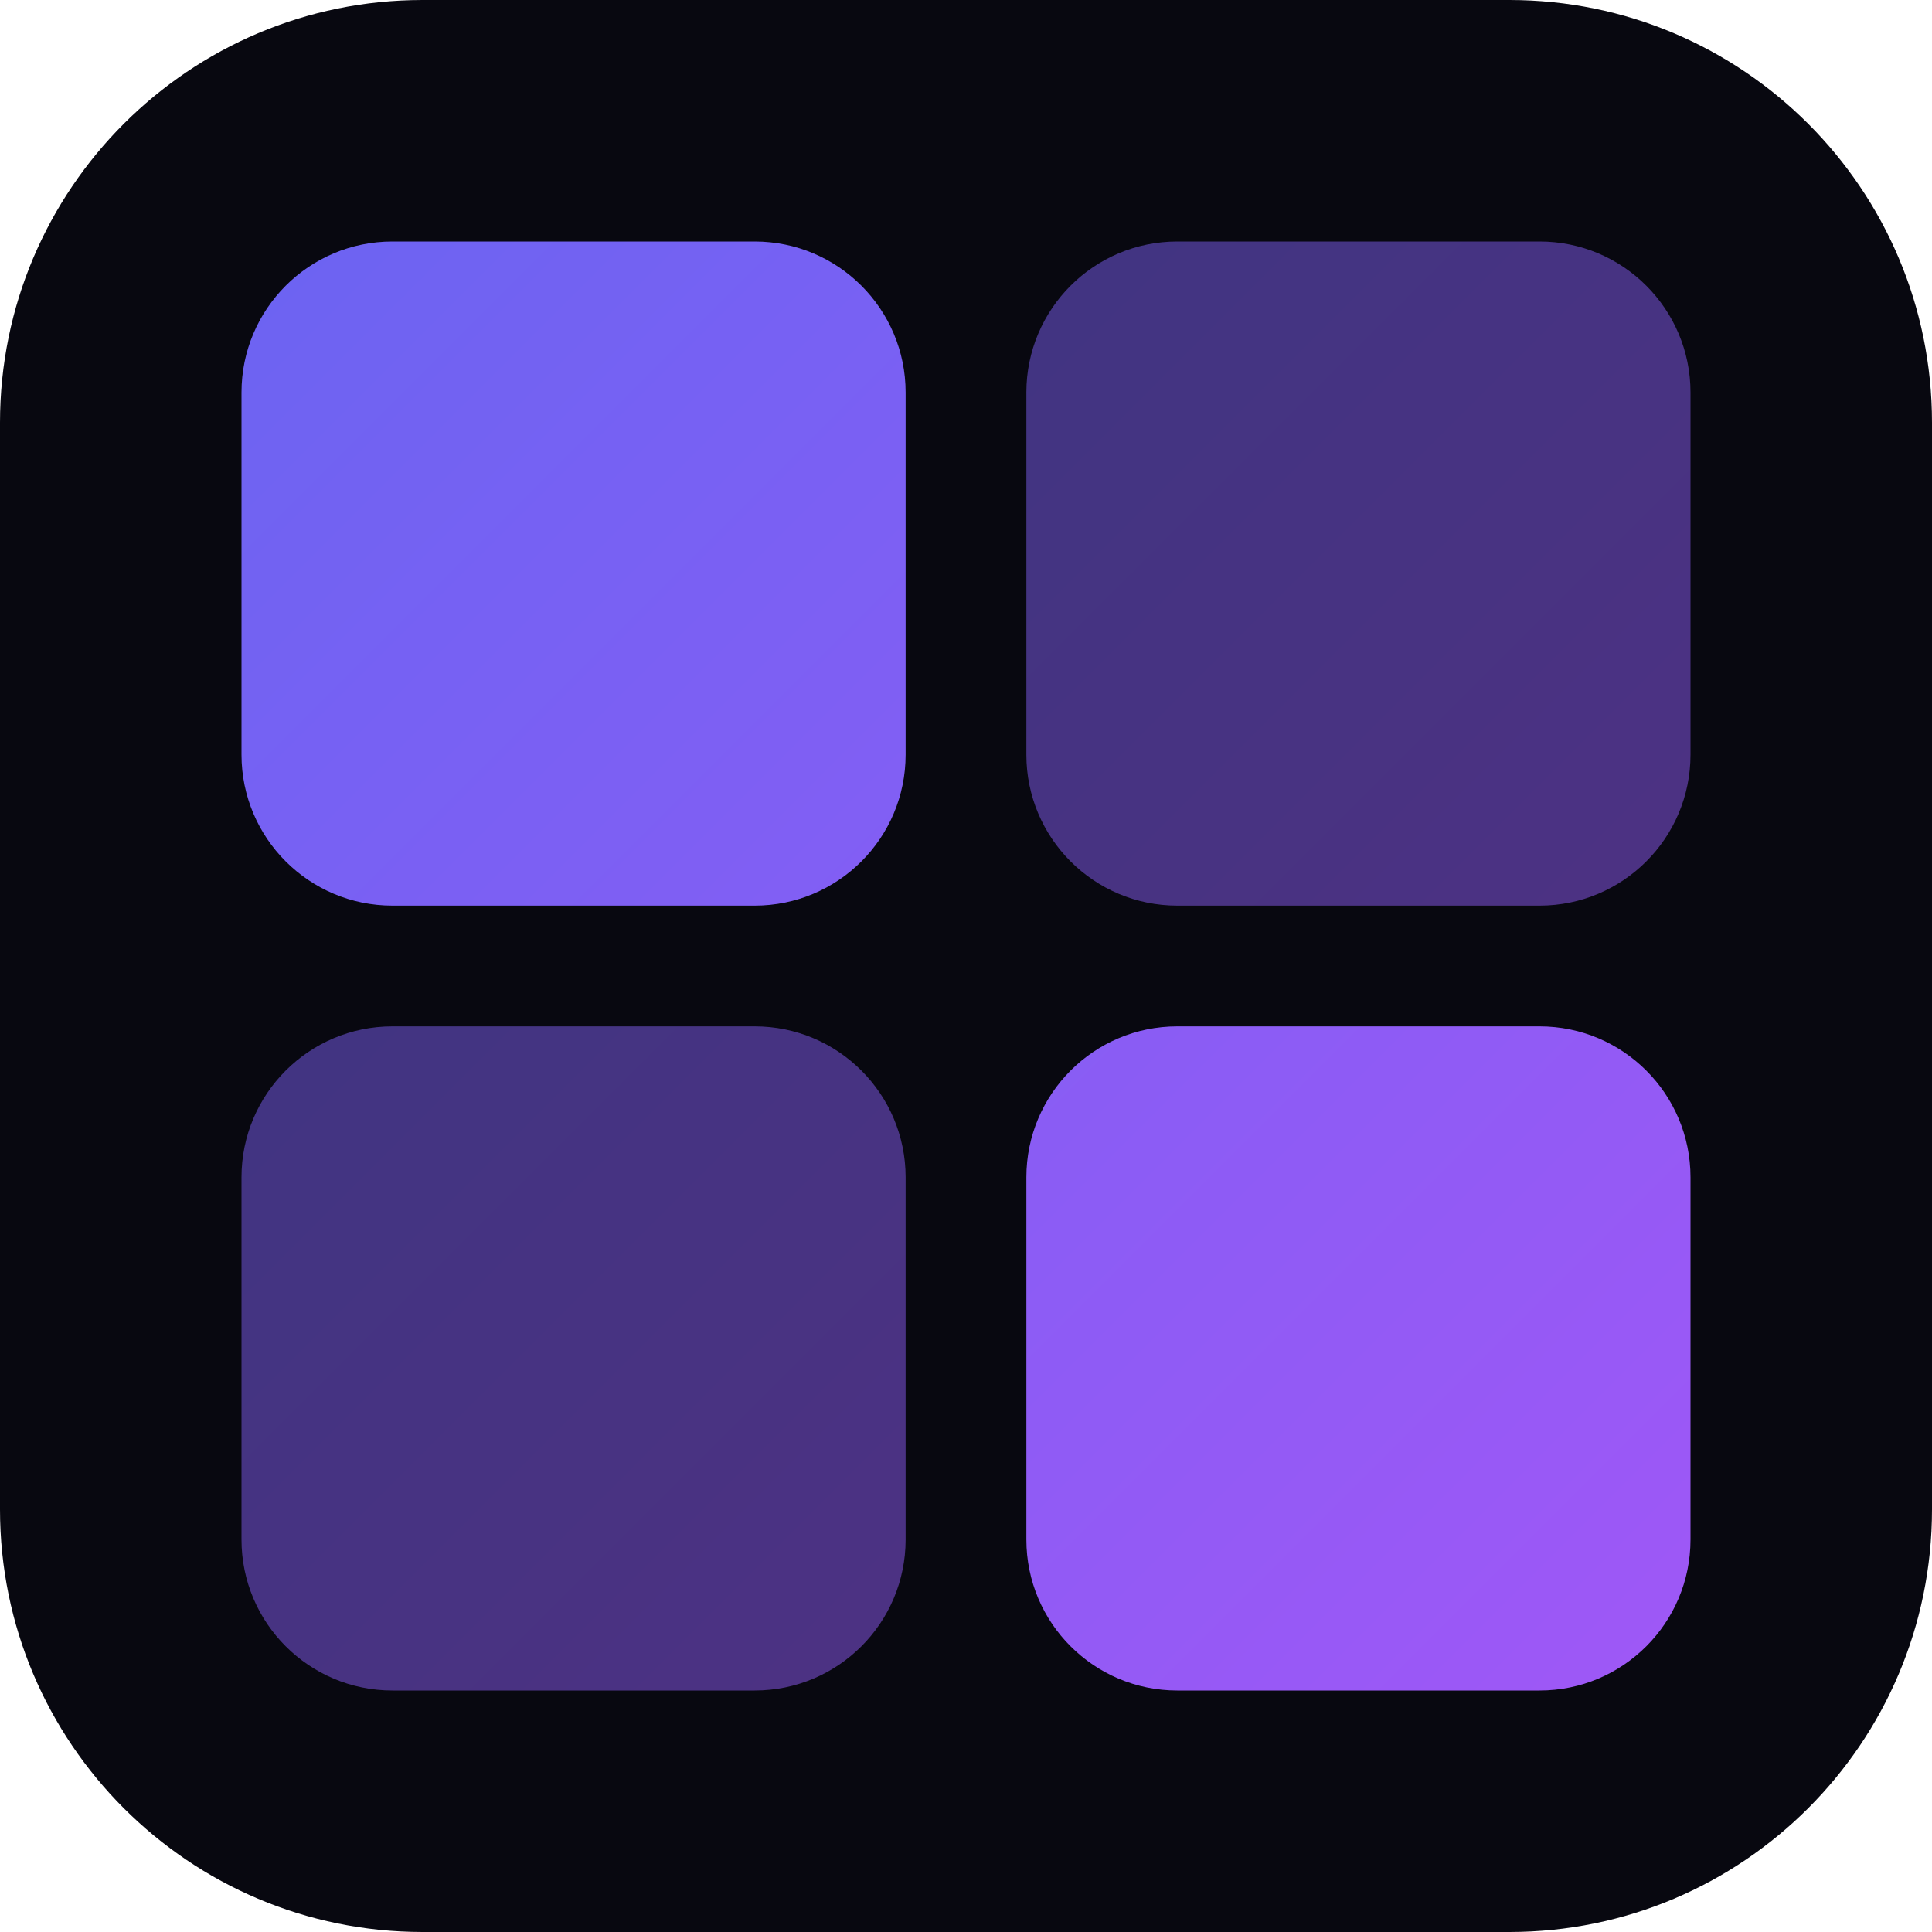
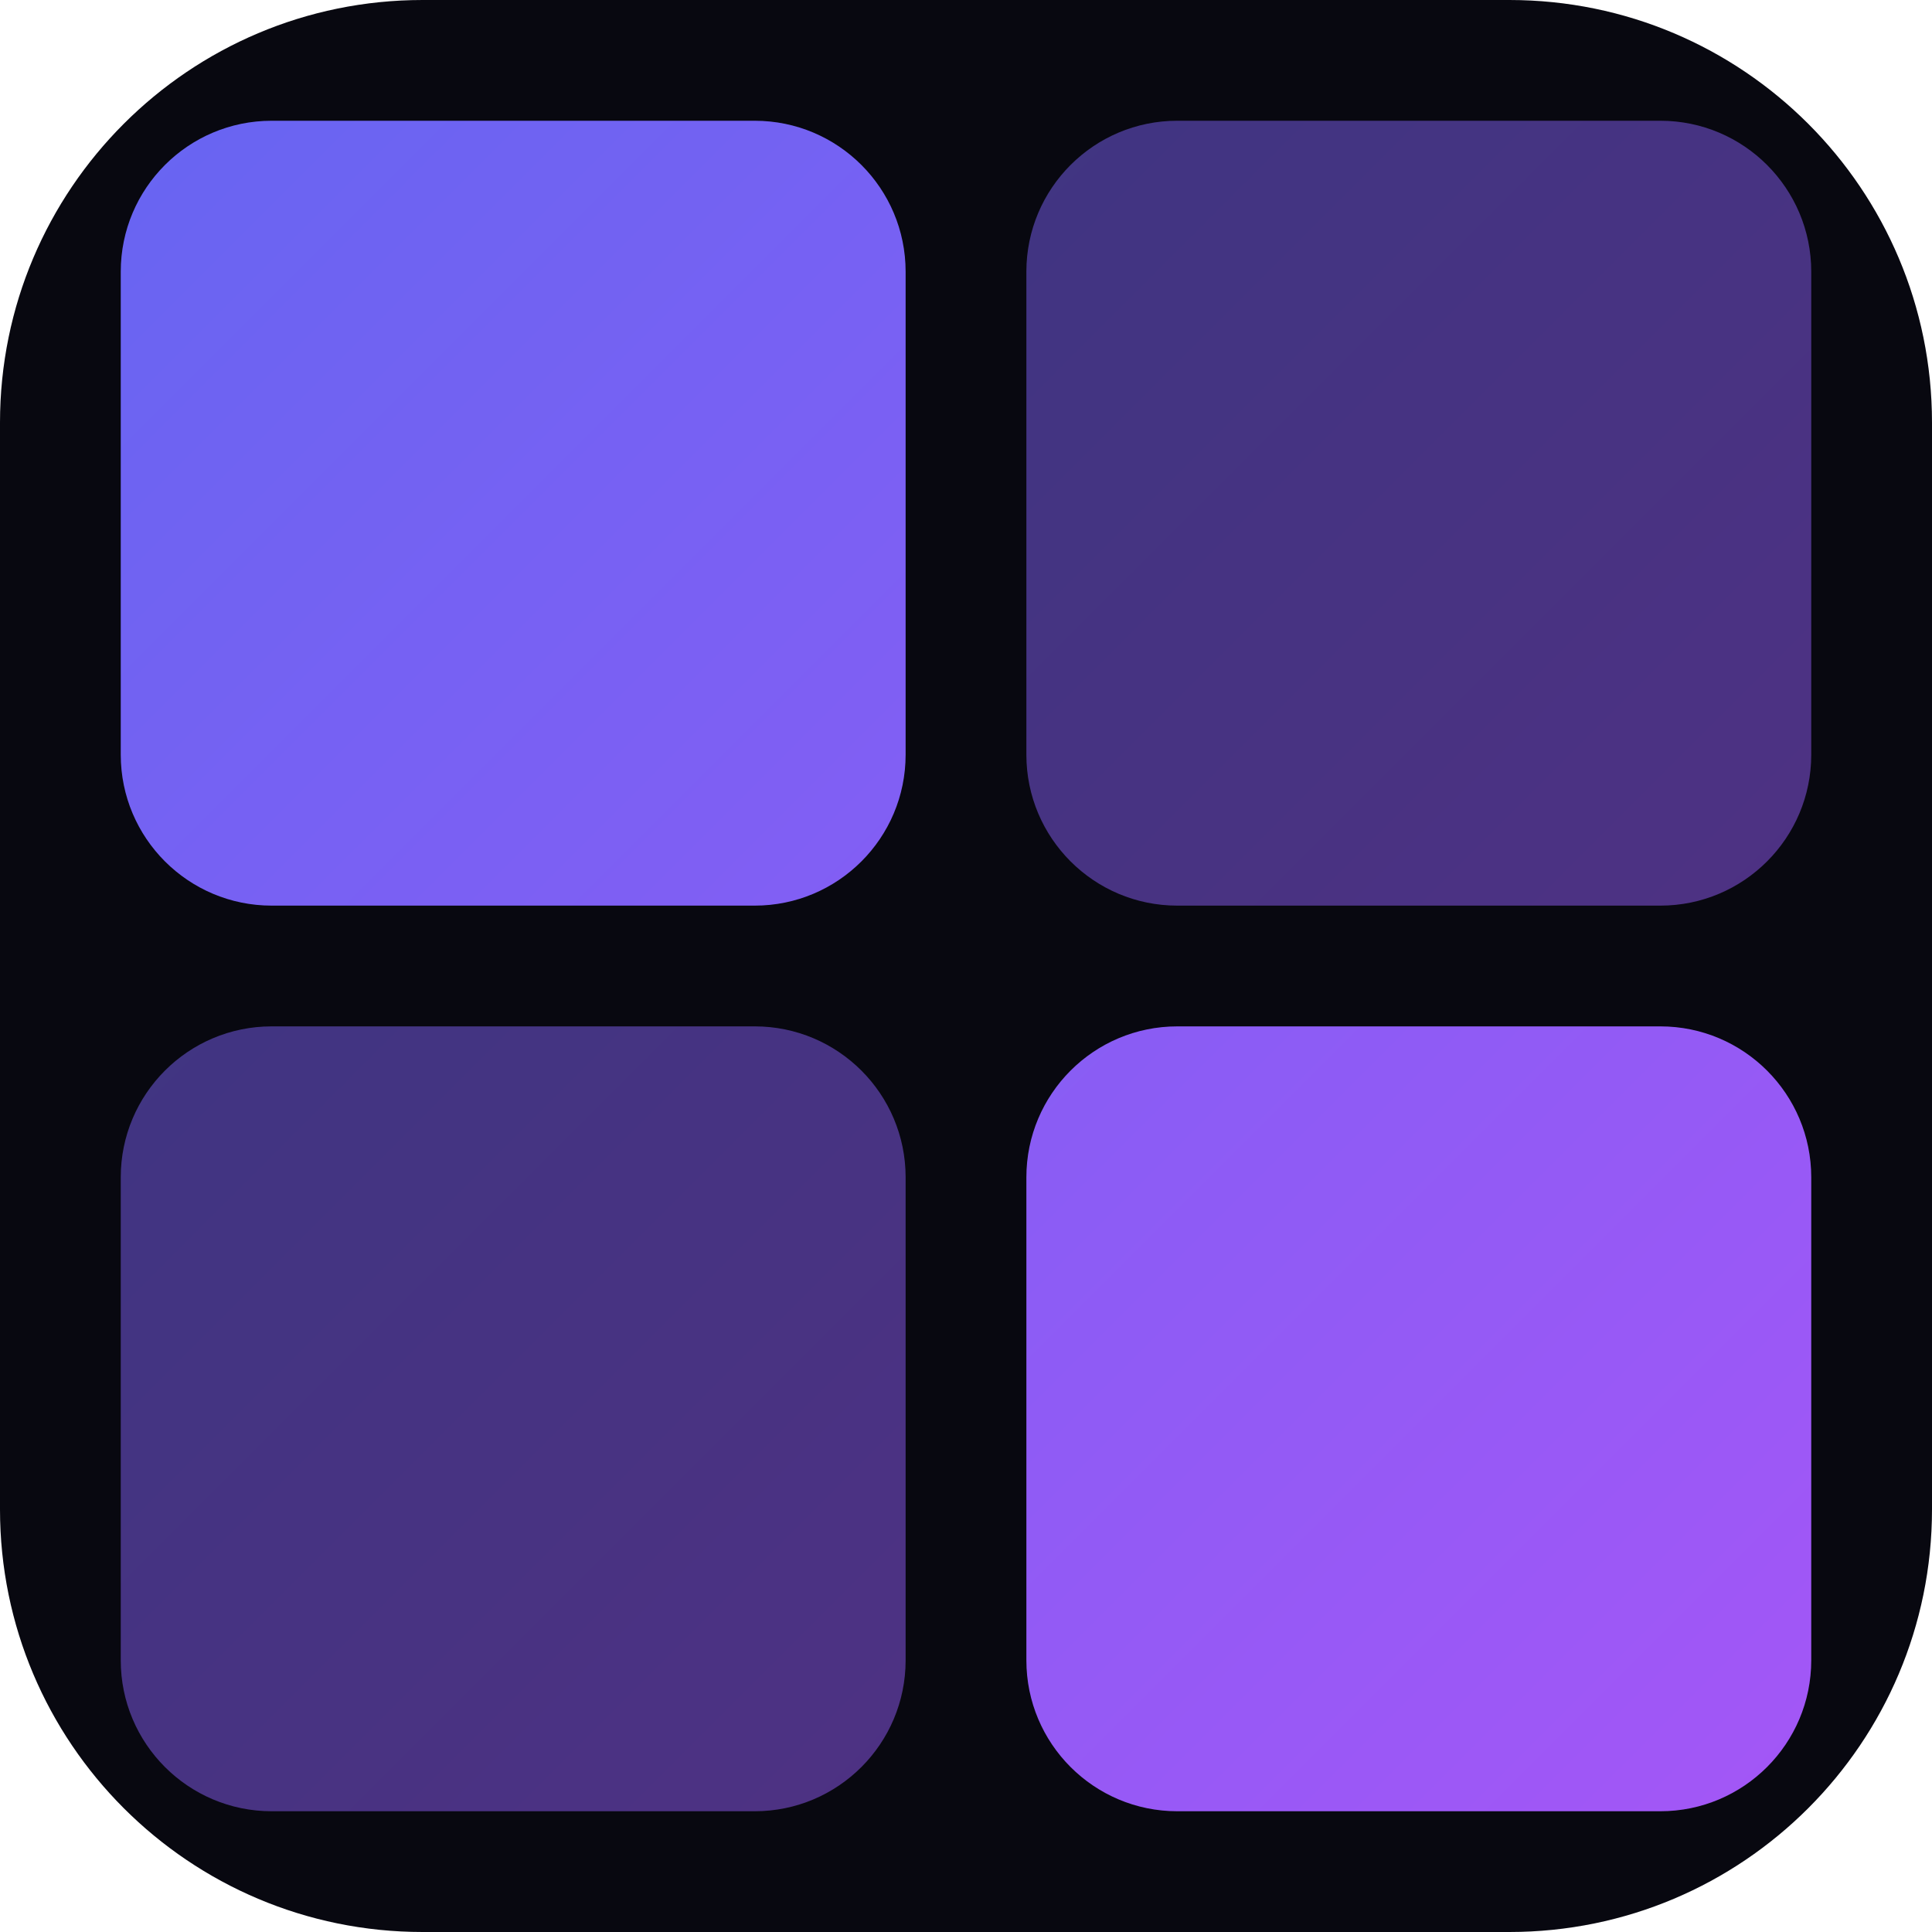
<svg xmlns="http://www.w3.org/2000/svg" width="32" height="32" viewBox="0 0 32 32" fill="none">
  <rect width="32" height="32" rx="7" fill="#080810" />
-   <rect x="4" y="4" width="11" height="11" rx="2.5" fill="url(#g)" />
-   <rect x="17" y="4" width="11" height="11" rx="2.5" fill="url(#g)" opacity="0.5" />
-   <rect x="4" y="17" width="11" height="11" rx="2.5" fill="url(#g)" opacity="0.5" />
-   <rect x="17" y="17" width="11" height="11" rx="2.5" fill="url(#g)" />
+   <rect x="2" y="2" width="13" height="13" rx="2.5" fill="url(#g)" />
+   <rect x="17" y="2" width="13" height="13" rx="2.5" fill="url(#g)" opacity="0.5" />
+   <rect x="2" y="17" width="13" height="13" rx="2.5" fill="url(#g)" opacity="0.5" />
+   <rect x="17" y="17" width="13" height="13" rx="2.5" fill="url(#g)" />
  <defs>
    <linearGradient id="g" x1="0" y1="0" x2="32" y2="32" gradientUnits="userSpaceOnUse">
      <stop offset="0%" stop-color="#6366f1" />
      <stop offset="100%" stop-color="#a855f7" />
    </linearGradient>
  </defs>
</svg>
